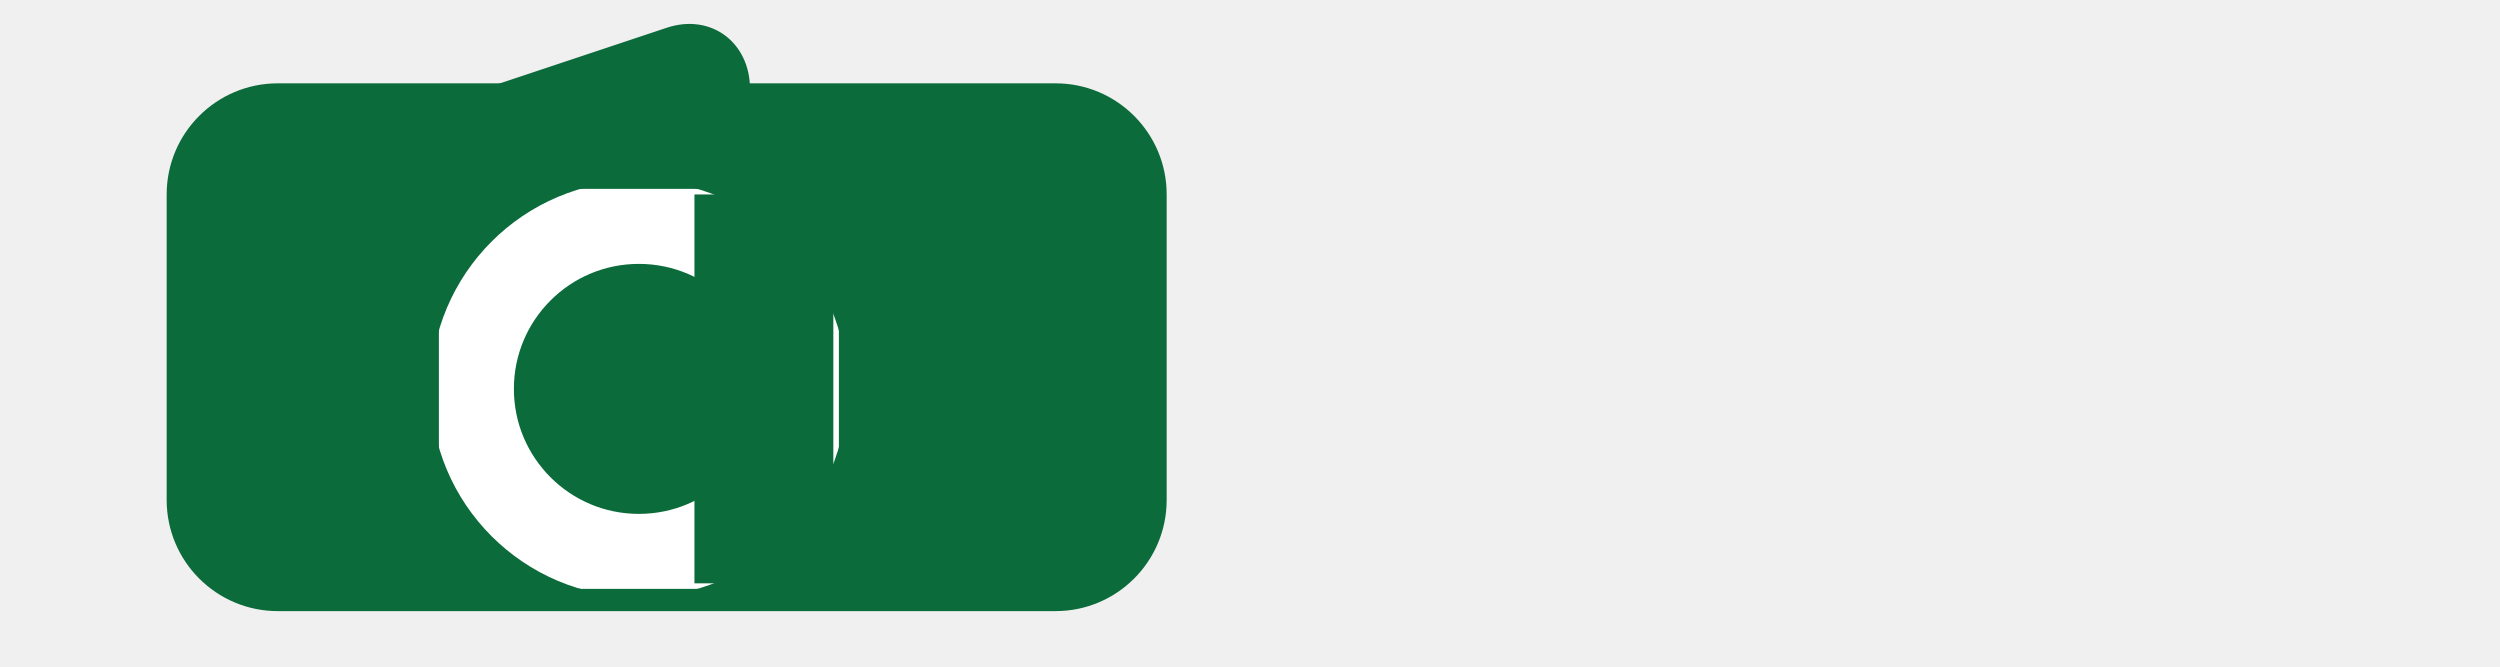
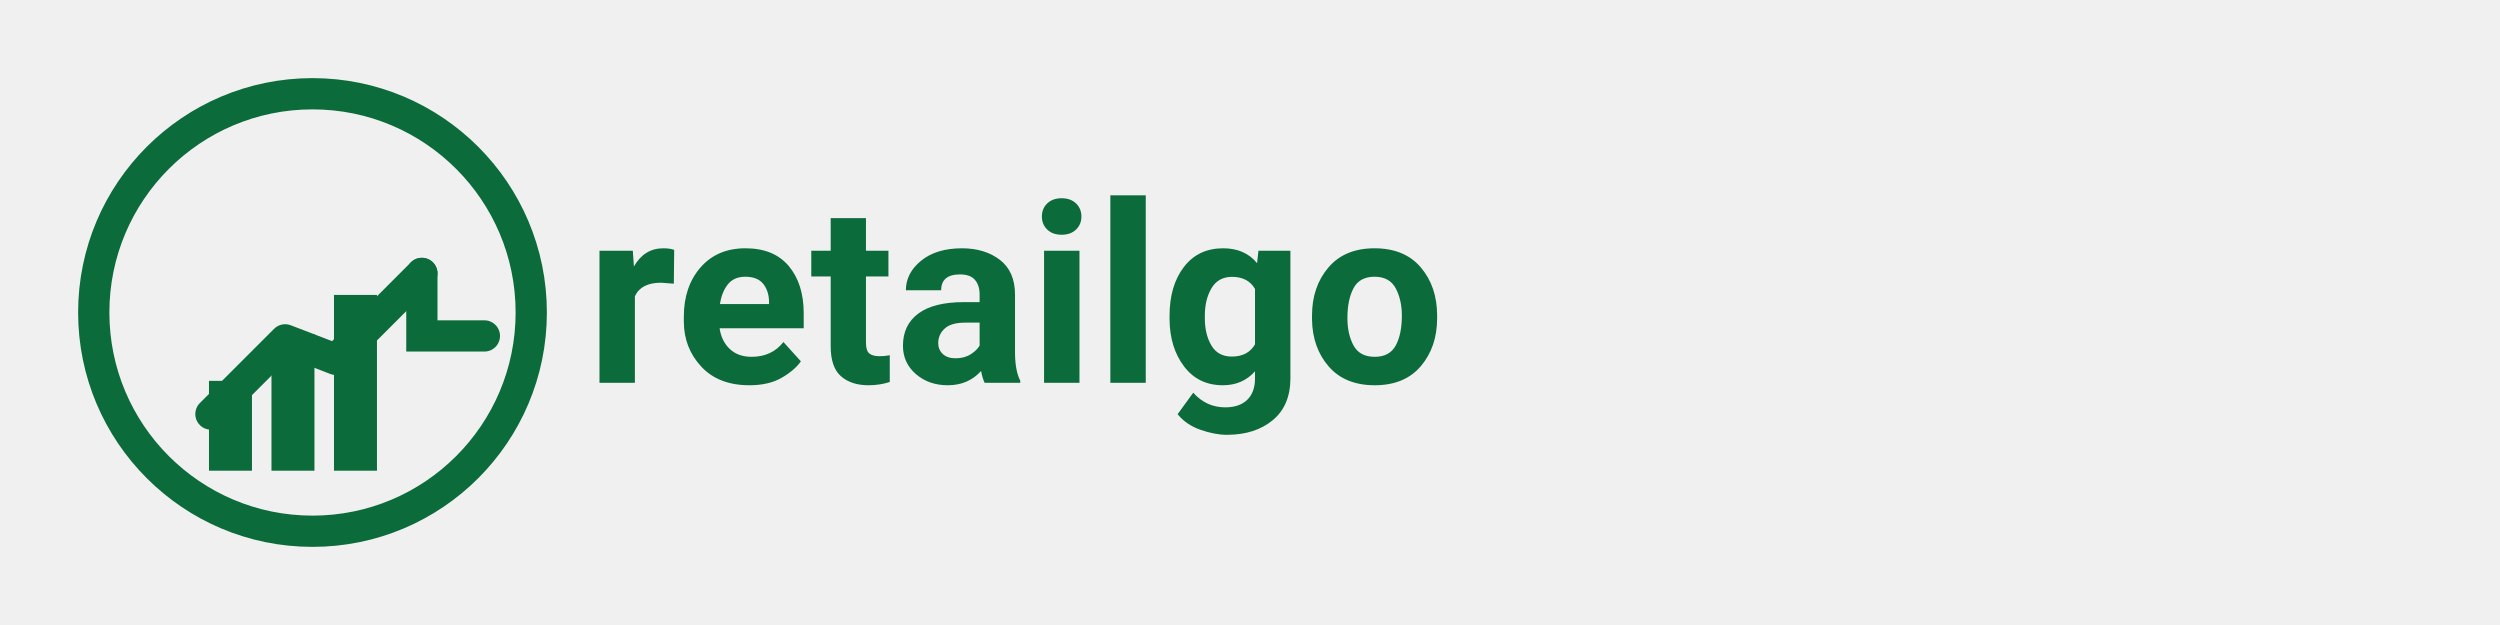
- <svg xmlns="http://www.w3.org/2000/svg" width="180" height="48" viewBox="0 0 180 48" fill="none">
-   <g transform="translate(0,0)">
-     <path d="M12 14c0-4.418 3.582-8 8-8h56c4.418 0 8 3.582 8 8v22c0 4.418-3.582 8-8 8H20c-4.418 0-8-3.582-8-8V14z" fill="#0B6B3A" />
-     <path d="M24 10l24-8c3.2-1.067 6 1.067 6 4.4V10H24z" fill="#0B6B3A" />
-     <g transform="translate(34,18)">
-       <defs>
-         <mask id="cm">
-           <rect x="-20" y="-20" width="80" height="80" fill="#fff" />
-           <rect x="16" y="-4" width="10" height="28" fill="#000" />
-         </mask>
-       </defs>
-       <circle cx="12" cy="10" r="12" stroke="#fff" stroke-width="6" fill="none" mask="url(#cm)" />
-     </g>
+ <svg xmlns="http://www.w3.org/2000/svg" width="640" height="160" viewBox="0 0 640 160">
+   <defs>
+     <style>
+       .g { fill: #0B6B3A; stroke: #0B6B3A; }
+       .t { fill: #0B6B3A; font: 700 64px system-ui, -apple-system, Segoe UI, Roboto, Helvetica, Arial, 'Noto Sans', sans-serif; }
+     </style>
+   </defs>
+   <g transform="translate(20,20)">
+     <circle cx="60" cy="60" r="56" fill="none" stroke="#0B6B3A" stroke-width="8" />
+     <rect x="34" y="78" width="10" height="22" class="g" />
+     <rect x="50" y="66" width="10" height="34" class="g" />
+     <rect x="66" y="56" width="10" height="44" class="g" />
+     <path d="M34,86 L53,67 L66,72 L88,50" fill="none" stroke="#0B6B3A" stroke-width="8" stroke-linecap="round" stroke-linejoin="round" />
+     <path d="M88,50 v16 h16" fill="none" stroke="#0B6B3A" stroke-width="8" stroke-linecap="round" />
  </g>
+   <text class="t" x="150" y="98">retailgo</text>
</svg>
